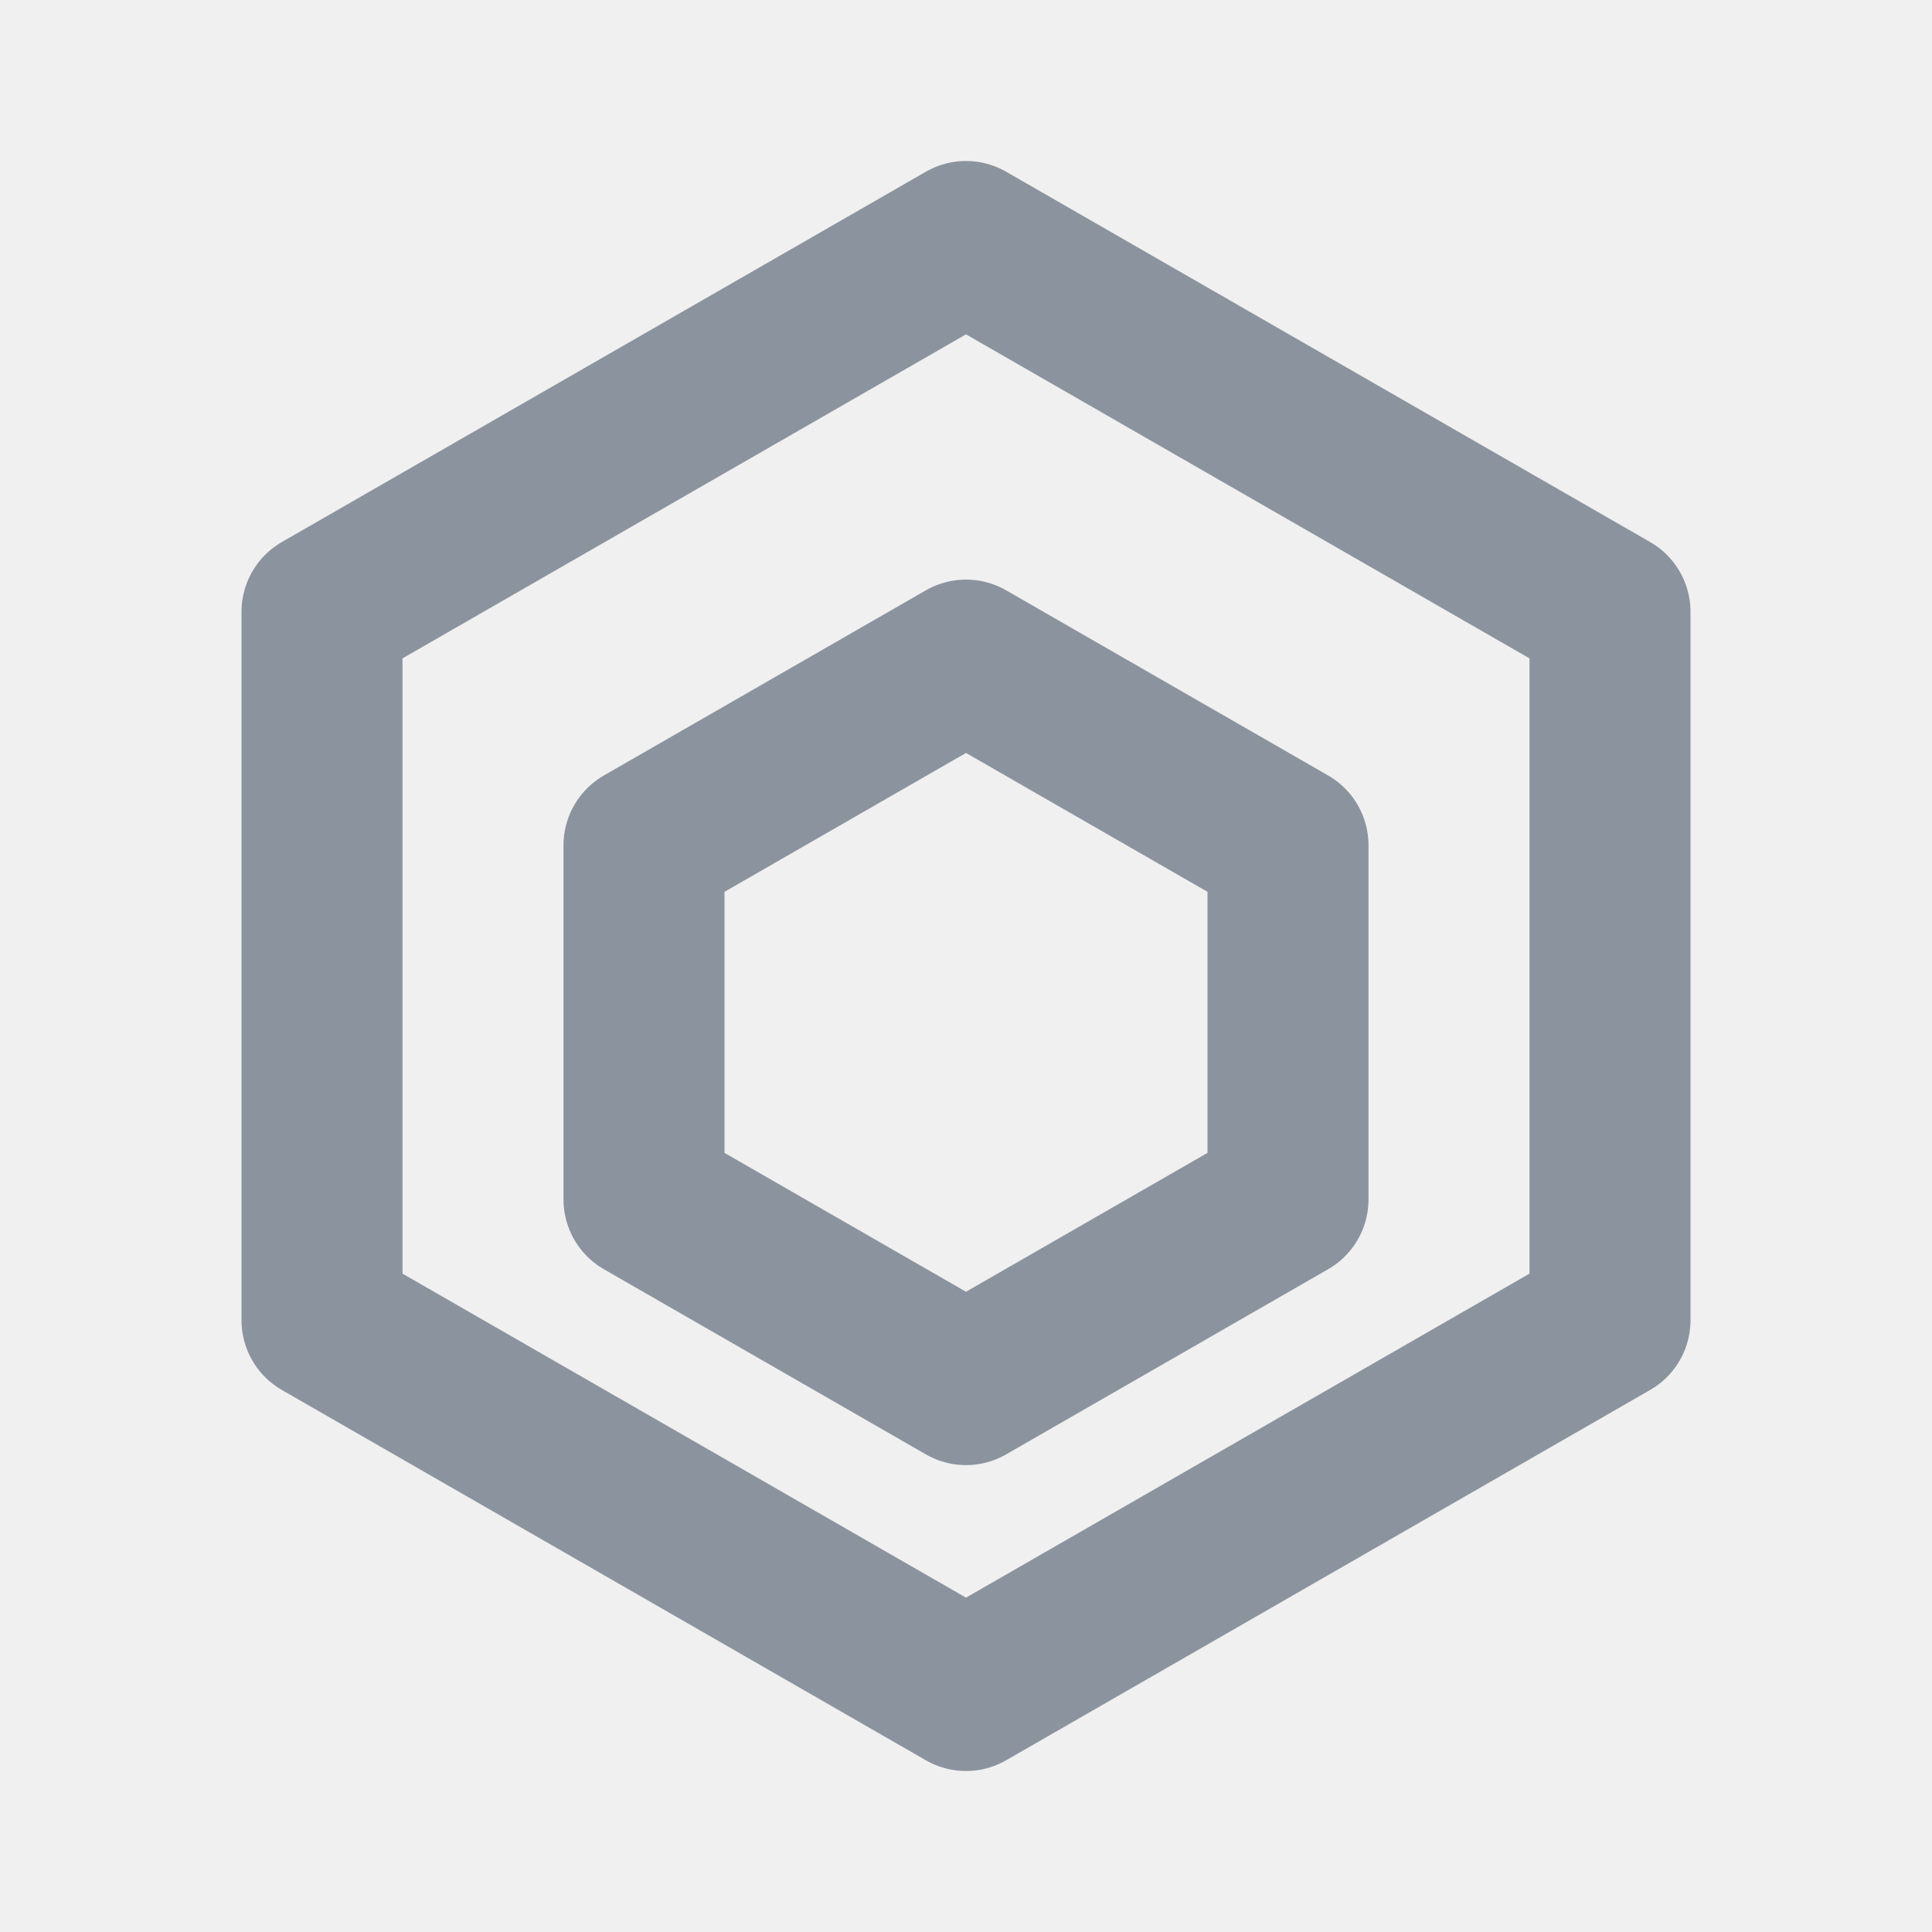
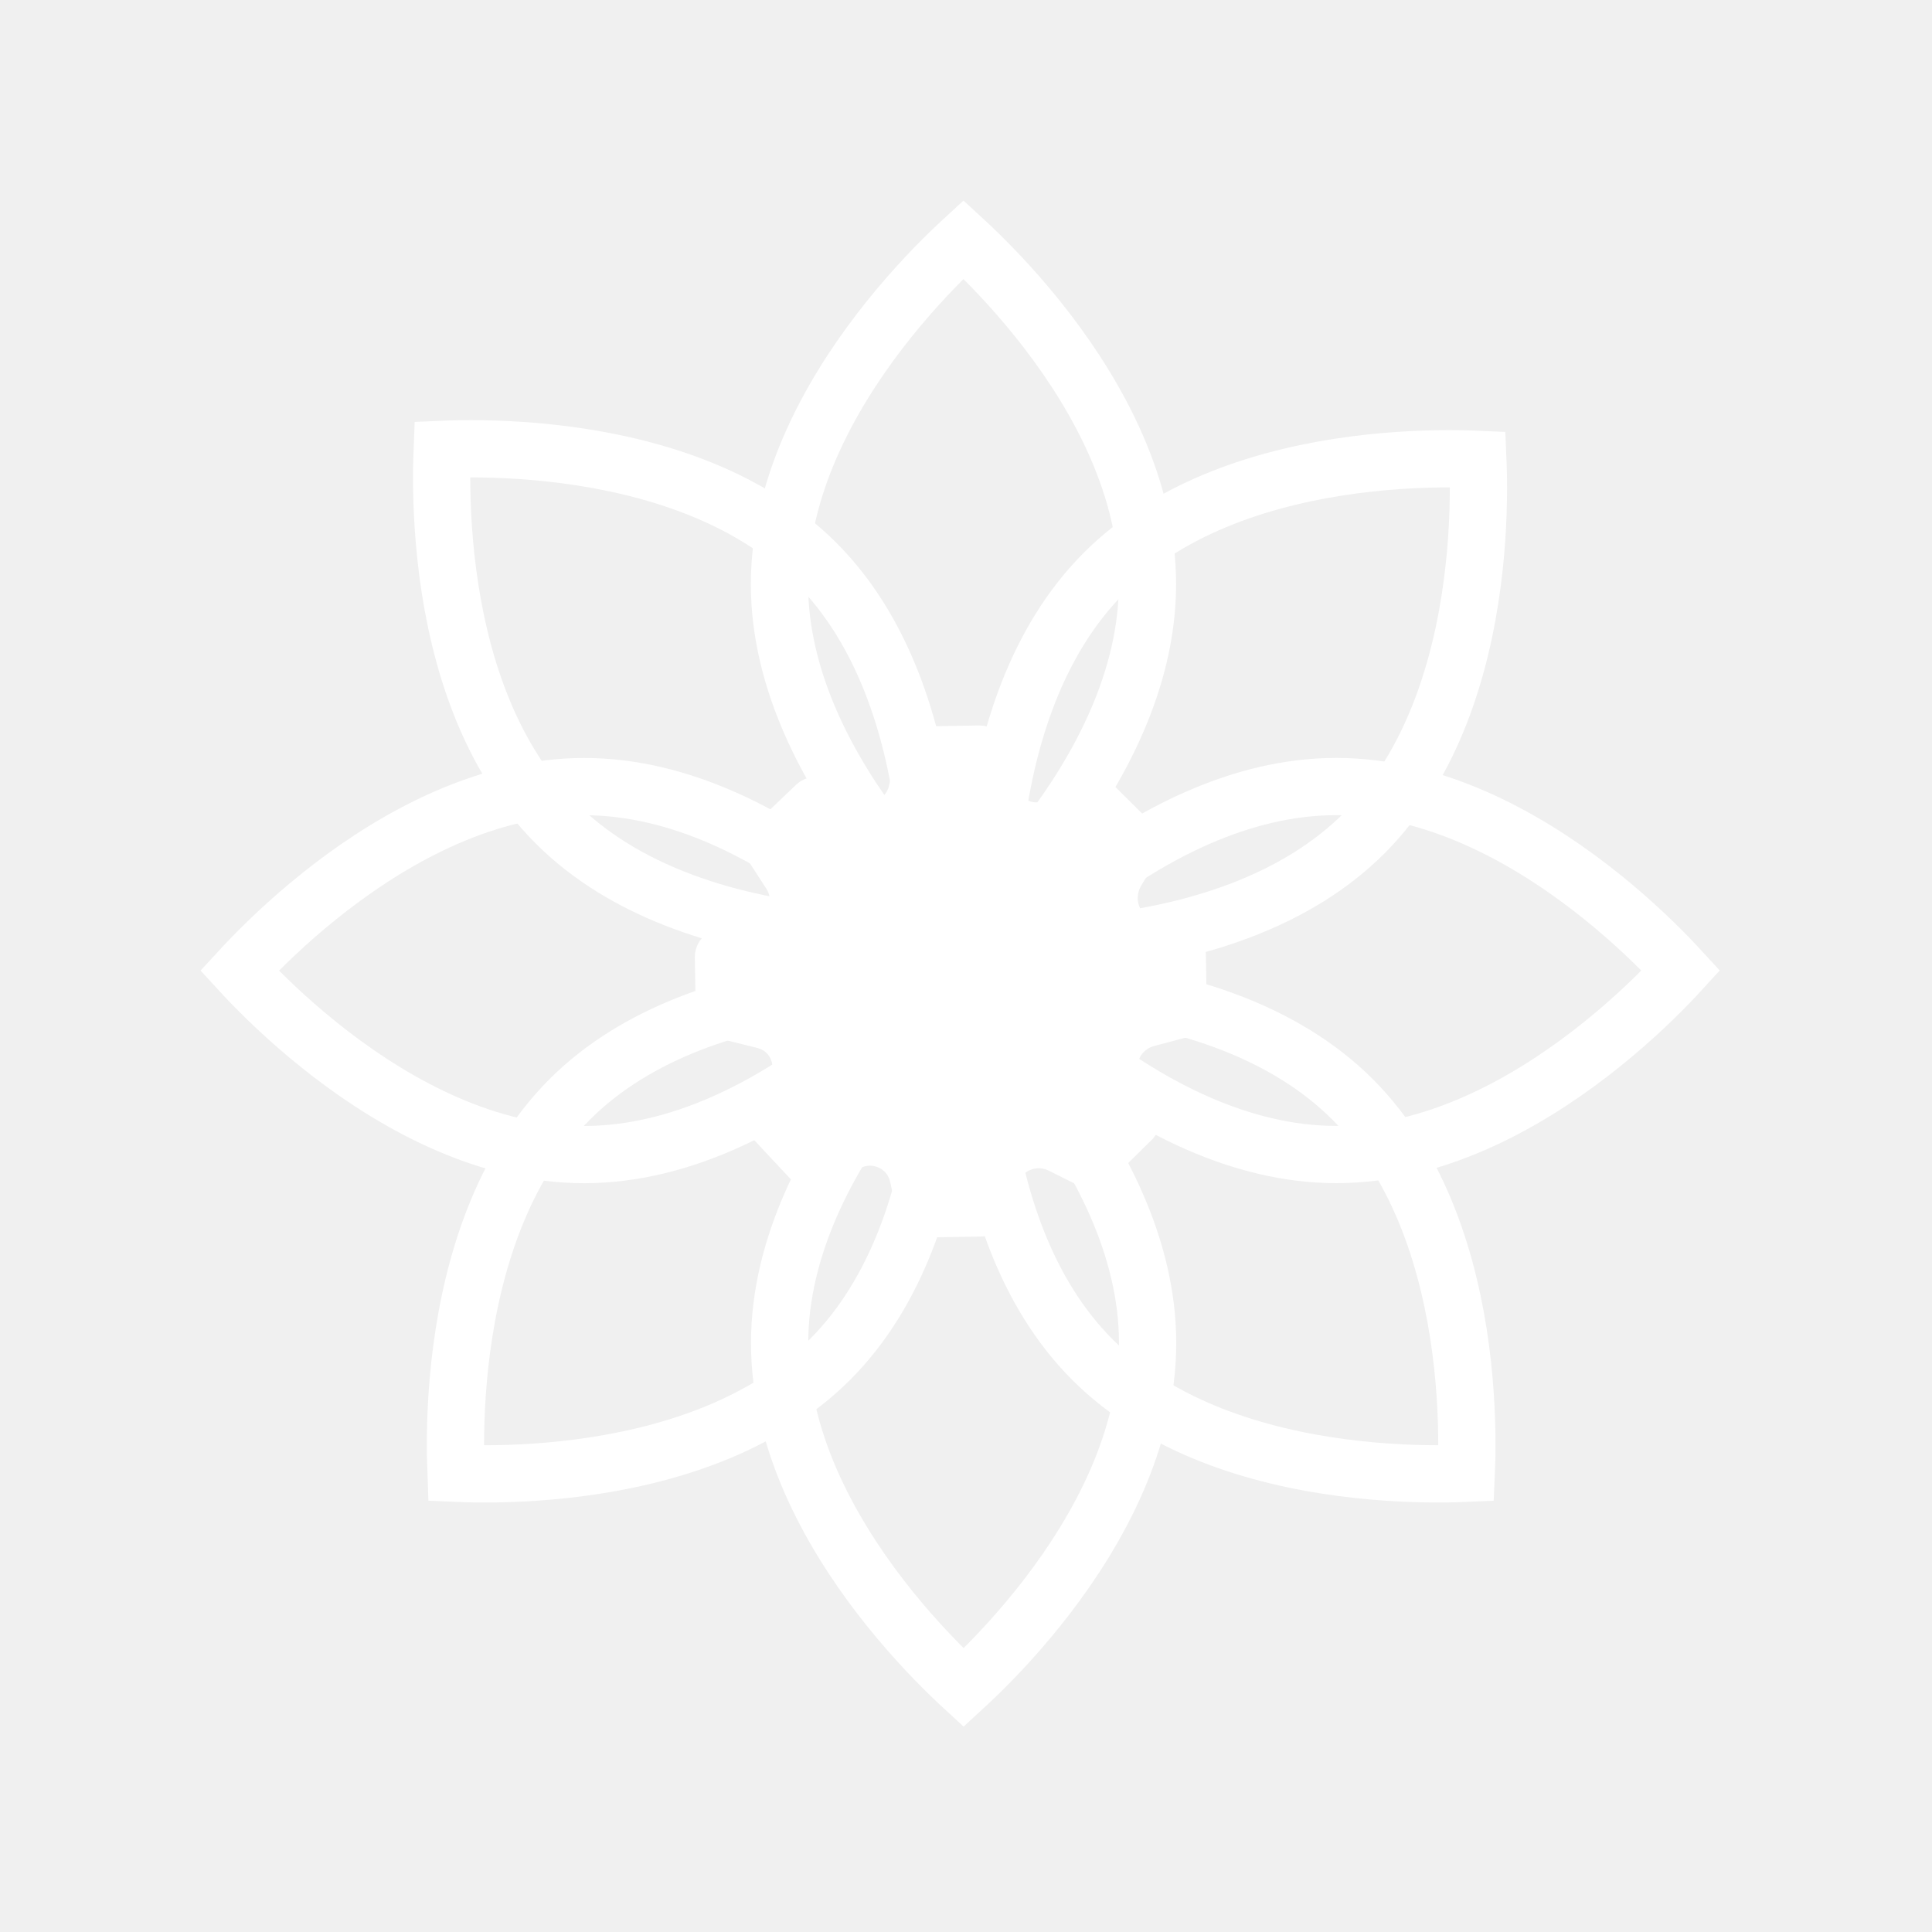
- <svg xmlns="http://www.w3.org/2000/svg" viewBox="0 0 24 24" width="20" height="20" fill="none" stroke="#8b949e" stroke-width="2" stroke-linecap="round" stroke-linejoin="round" aria-hidden="true">
-   <path d="M12 3 20 7.6v8.8L12 21l-8-4.6V7.6z" />
-   <path d="M12 8.2 16 10.5v4.4L12 17.2 8 14.9v-4.4z" />
+ <svg xmlns="http://www.w3.org/2000/svg" version="1.1" width="1000" height="1000">
+   <g clip-path="url(#SvgjsClipPath1024)">
+     <rect width="1000" height="1000" fill="none" />
+     <g transform="matrix(14.81481,0,0,14.81481,100,100)">
+       <svg version="1.1" width="54" height="54">
+         <svg width="54" height="54" viewBox="0 0 54 54" fill="none">
+           <path d="M27.852 26.331C27.844 26.145 27.837 25.93 27.834 25.692C27.82 24.757 27.855 23.458 28.046 22.005C28.432 19.069 29.439 15.652 31.822 13.269C34.205 10.887 37.621 9.88 40.557 9.493C42.011 9.302 43.31 9.267 44.245 9.281C44.483 9.284 44.697 9.292 44.883 9.3C44.891 9.486 44.898 9.699 44.901 9.937C44.914 10.872 44.88 12.171 44.688 13.624C44.302 16.561 43.296 19.977 40.913 22.36C38.53 24.743 35.113 25.75 32.176 26.136C30.723 26.327 29.425 26.361 28.49 26.348C28.252 26.345 28.038 26.339 27.852 26.331Z" stroke="#ffffff" stroke-width="2" />
+           <path d="M27.892 27.159C28.018 27.022 28.165 26.865 28.331 26.694C28.983 26.024 29.925 25.13 31.088 24.237C33.438 22.434 36.566 20.73 39.935 20.73C43.305 20.731 46.433 22.434 48.782 24.237C49.945 25.13 50.889 26.024 51.54 26.694C51.706 26.865 51.851 27.022 51.977 27.159C51.852 27.296 51.706 27.452 51.54 27.622C50.889 28.293 49.945 29.187 48.782 30.079C46.433 31.882 43.305 33.587 39.935 33.587C36.566 33.587 33.438 31.882 31.088 30.079C29.925 29.187 28.983 28.293 28.331 27.622C28.165 27.451 28.018 27.296 27.892 27.159Z" stroke="#ffffff" stroke-width="2" />
+           <path d="M27.446 27.692C27.632 27.684 27.847 27.677 28.085 27.674C29.02 27.66 30.319 27.694 31.772 27.886C34.709 28.272 38.125 29.279 40.508 31.662C42.891 34.045 43.897 37.461 44.284 40.397C44.475 41.85 44.51 43.15 44.497 44.085C44.493 44.323 44.485 44.537 44.477 44.723C44.291 44.731 44.078 44.737 43.841 44.741C42.906 44.754 41.606 44.719 40.153 44.528C37.217 44.142 33.8 43.136 31.417 40.753C29.034 38.37 28.028 34.953 27.641 32.016C27.45 30.563 27.416 29.264 27.429 28.33C27.433 28.092 27.438 27.878 27.446 27.692Z" stroke="#ffffff" stroke-width="2" />
+           <path d="M26.916 28.129C27.053 28.255 27.21 28.402 27.381 28.568C28.051 29.22 28.946 30.163 29.838 31.325C31.641 33.675 33.345 36.803 33.345 40.173C33.345 43.542 31.641 46.67 29.838 49.02C28.946 50.182 28.051 51.126 27.381 51.777C27.21 51.943 27.053 52.089 26.916 52.215C26.779 52.089 26.623 51.943 26.453 51.777C25.783 51.126 24.888 50.182 23.996 49.02C22.193 46.67 20.488 43.543 20.488 40.173C20.488 36.803 22.193 33.675 23.996 31.325C24.888 30.163 25.783 29.22 26.453 28.568C26.624 28.402 26.779 28.255 26.916 28.129Z" stroke="#ffffff" stroke-width="2" />
+           <path d="M26.215 27.691C26.223 27.877 26.229 28.092 26.233 28.331C26.246 29.265 26.212 30.564 26.021 32.017C25.634 34.954 24.627 38.37 22.244 40.753C19.861 43.136 16.445 44.142 13.509 44.529C12.056 44.72 10.756 44.755 9.821 44.742C9.583 44.738 9.37 44.73 9.183 44.722C9.176 44.536 9.169 44.323 9.165 44.086C9.152 43.151 9.187 41.851 9.378 40.398C9.765 37.462 10.771 34.045 13.153 31.662C15.536 29.279 18.953 28.273 21.89 27.887C23.343 27.695 24.642 27.661 25.577 27.674C25.815 27.678 26.029 27.683 26.215 27.691Z" stroke="#ffffff" stroke-width="2" />
+           <path d="M25.702 27.16C25.576 27.297 25.429 27.454 25.263 27.625C24.611 28.296 23.668 29.19 22.506 30.082C20.156 31.885 17.028 33.589 13.658 33.589C10.289 33.589 7.161 31.885 4.812 30.082C3.649 29.19 2.705 28.296 2.054 27.625C1.888 27.454 1.742 27.297 1.616 27.16C1.742 27.023 1.888 26.868 2.054 26.697C2.705 26.027 3.649 25.133 4.812 24.24C7.161 22.437 10.289 20.733 13.658 20.732C17.028 20.732 20.156 22.437 22.506 24.24C23.669 25.133 24.611 26.027 25.263 26.697C25.428 26.868 25.576 27.023 25.702 27.16Z" stroke="#ffffff" stroke-width="2" />
+           <path d="M25.734 25.981C25.547 25.989 25.333 25.996 25.094 25.999C24.16 26.013 22.86 25.979 21.408 25.787C18.471 25.401 15.054 24.394 12.672 22.011C10.289 19.628 9.282 16.212 8.896 13.275C8.705 11.822 8.67 10.523 8.683 9.588C8.687 9.35 8.695 9.136 8.702 8.95C8.888 8.942 9.102 8.935 9.339 8.932C10.274 8.919 11.573 8.953 13.027 9.145C15.963 9.531 19.38 10.537 21.762 12.92C24.145 15.303 25.152 18.72 25.538 21.657C25.73 23.11 25.764 24.409 25.75 25.343C25.747 25.581 25.741 25.795 25.734 25.981Z" stroke="#ffffff" stroke-width="2" />
+           <path d="M26.912 25.703C26.775 25.577 26.618 25.43 26.447 25.264C25.777 24.612 24.882 23.669 23.99 22.507C22.187 20.157 20.483 17.029 20.483 13.659C20.483 10.29 22.187 7.162 23.99 4.812C24.883 3.65 25.777 2.706 26.447 2.055C26.618 1.889 26.775 1.743 26.912 1.617C27.049 1.743 27.205 1.889 27.375 2.055C28.046 2.706 28.94 3.65 29.832 4.812C31.635 7.162 33.34 10.29 33.34 13.659C33.34 17.029 31.635 20.157 29.832 22.507C28.94 23.669 28.046 24.612 27.375 25.264C27.204 25.43 27.049 25.577 26.912 25.703Z" stroke="#ffffff" stroke-width="2" />
+           <path d="M25.561 19.379L27.462 19.346C27.549 19.344 27.629 19.388 27.675 19.458L27.709 19.537L28.045 20.92C28.156 21.376 28.48 21.751 28.915 21.927C29.342 22.099 29.825 22.059 30.218 21.82L31.304 21.161C31.377 21.116 31.466 21.113 31.541 21.149L31.61 21.197L32.996 22.573C33.058 22.634 33.083 22.72 33.066 22.801L33.035 22.88L32.479 23.805C32.239 24.204 32.187 24.685 32.33 25.122L32.403 25.306C32.597 25.715 32.952 26.02 33.379 26.15L33.567 26.194L34.424 26.345C34.541 26.366 34.628 26.468 34.63 26.587L34.664 28.532C34.666 28.647 34.589 28.749 34.478 28.778L33.379 29.071C32.951 29.185 32.596 29.476 32.399 29.866L32.325 30.039C32.165 30.485 32.219 30.979 32.471 31.38L33.003 32.224C33.05 32.298 33.053 32.39 33.017 32.466L32.967 32.535L31.539 33.944C31.483 34 31.404 34.024 31.328 34.013L31.253 33.99L30.214 33.474C29.859 33.298 29.453 33.269 29.08 33.387L28.922 33.446C28.564 33.606 28.284 33.897 28.136 34.255L28.081 34.412L27.762 35.521C27.731 35.626 27.635 35.7 27.526 35.702L25.587 35.735C25.468 35.737 25.365 35.656 25.339 35.54L25.083 34.381L25.034 34.207C24.915 33.868 24.675 33.585 24.361 33.411L24.198 33.334L24.043 33.281C23.731 33.193 23.398 33.212 23.097 33.333L22.95 33.402L21.773 34.036C21.698 34.076 21.61 34.075 21.538 34.036L21.472 33.987L20.137 32.559C20.078 32.494 20.057 32.405 20.079 32.324L20.113 32.247L20.737 31.332C20.983 30.971 21.049 30.52 20.923 30.108L20.858 29.934L20.782 29.79C20.615 29.512 20.358 29.299 20.054 29.186L19.898 29.137L18.497 28.79C18.387 28.762 18.31 28.665 18.308 28.552L18.275 26.689C18.273 26.584 18.337 26.491 18.432 26.453L18.474 26.44L19.696 26.185C20.145 26.092 20.523 25.8 20.729 25.398L20.807 25.219C20.947 24.831 20.921 24.405 20.74 24.04L20.652 23.888L20.048 22.957C19.983 22.856 19.997 22.723 20.084 22.64L21.585 21.208C21.672 21.126 21.805 21.116 21.902 21.184L22.718 21.758C23.13 22.047 23.659 22.111 24.127 21.928C24.538 21.767 24.853 21.436 24.997 21.027L25.048 20.846L25.321 19.576C25.345 19.463 25.445 19.381 25.561 19.379Z" fill="white" stroke="#ffffff" stroke-width="1.5" />
+           <circle cx="26.467" cy="27.541" r="2.539" transform="rotate(-1 26.4669 27.5406)" fill="white" stroke="#ffffff" stroke-width="1.5" />
+         </svg>
+       </svg>
+     </g>
+   </g>
+   <defs>
+     <clipPath id="SvgjsClipPath1024">
+       <rect width="1000" height="1000" x="0" y="0" rx="250" ry="250" />
+     </clipPath>
+   </defs>
</svg>
